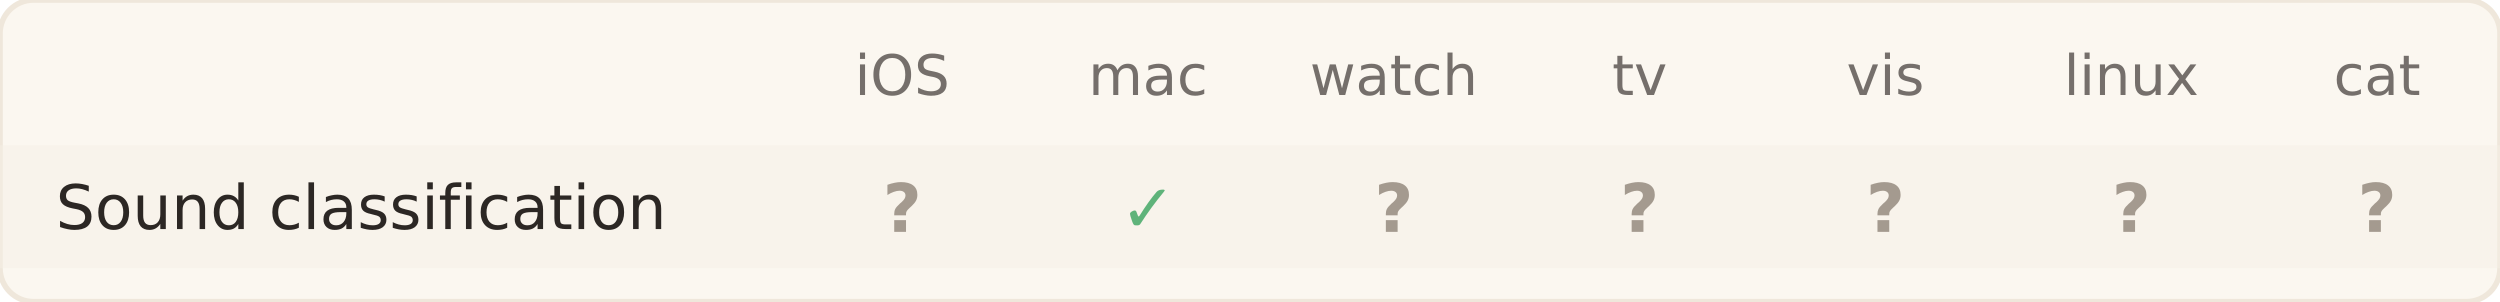
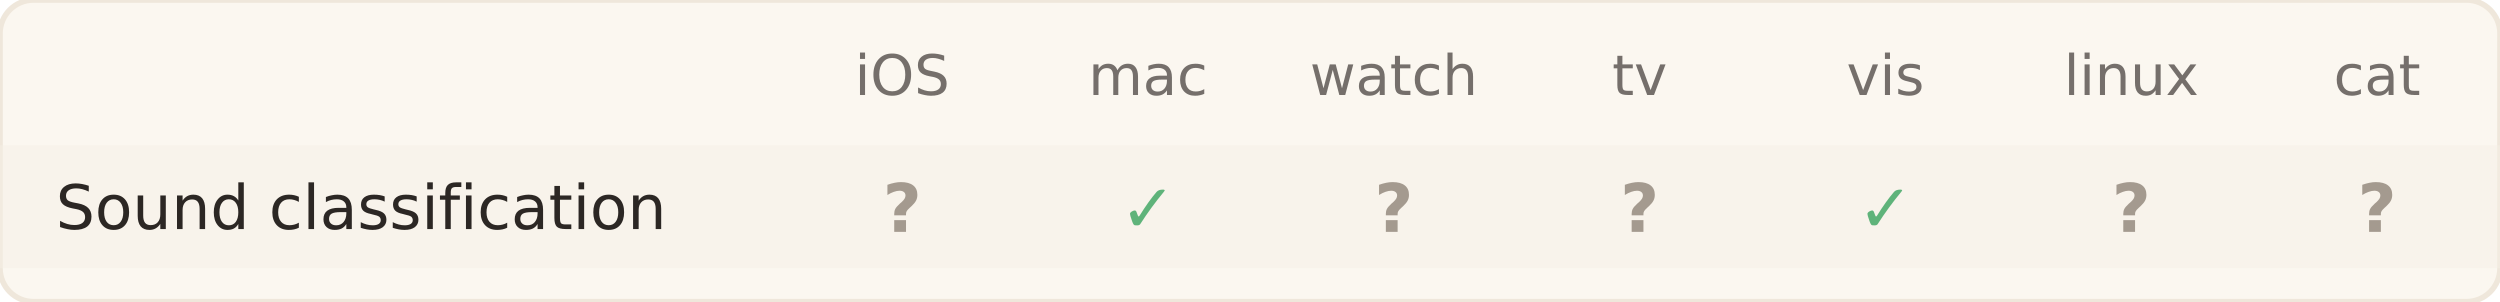
<svg xmlns="http://www.w3.org/2000/svg" width="447.5" height="54.0" role="img" aria-label="SPFKSoundAnalysis capability matrix — SwiftServe">
  <rect width="447.5" height="54.0" rx="6" fill="#fbf7f0" stroke="#efe7db" />
  <text x="161.5" y="17" text-anchor="middle" fill="#2c2724" opacity="0.65" font-family="Verdana,Geneva,DejaVu Sans,sans-serif" font-size="10">iOS</text>
  <text x="205.5" y="17" text-anchor="middle" fill="#2c2724" opacity="0.65" font-family="Verdana,Geneva,DejaVu Sans,sans-serif" font-size="10">mac</text>
  <text x="249.5" y="17" text-anchor="middle" fill="#2c2724" opacity="0.65" font-family="Verdana,Geneva,DejaVu Sans,sans-serif" font-size="10">watch</text>
  <text x="293.5" y="17" text-anchor="middle" fill="#2c2724" opacity="0.65" font-family="Verdana,Geneva,DejaVu Sans,sans-serif" font-size="10">tv</text>
  <text x="337.5" y="17" text-anchor="middle" fill="#2c2724" opacity="0.65" font-family="Verdana,Geneva,DejaVu Sans,sans-serif" font-size="10">vis</text>
  <text x="381.5" y="17" text-anchor="middle" fill="#2c2724" opacity="0.65" font-family="Verdana,Geneva,DejaVu Sans,sans-serif" font-size="10">linux</text>
  <text x="425.5" y="17" text-anchor="middle" fill="#2c2724" opacity="0.65" font-family="Verdana,Geneva,DejaVu Sans,sans-serif" font-size="10">cat</text>
  <rect x="0" y="26.0" width="447.5" height="22.0" fill="#f5efe5" opacity="0.5" />
  <text x="10" y="41.0" fill="#2c2724" font-family="Verdana,Geneva,DejaVu Sans,sans-serif" font-size="11">Sound classification</text>
  <text x="161.5" y="41.5" text-anchor="middle" fill="#a49a8f" font-family="Verdana,Geneva,DejaVu Sans,sans-serif" font-size="12" font-weight="bold">?</text>
  <text x="205.5" y="41.5" text-anchor="middle" fill="#5fb37a" font-family="Verdana,Geneva,DejaVu Sans,sans-serif" font-size="12" font-weight="bold">✓</text>
  <text x="249.5" y="41.5" text-anchor="middle" fill="#a49a8f" font-family="Verdana,Geneva,DejaVu Sans,sans-serif" font-size="12" font-weight="bold">?</text>
  <text x="293.5" y="41.5" text-anchor="middle" fill="#a49a8f" font-family="Verdana,Geneva,DejaVu Sans,sans-serif" font-size="12" font-weight="bold">?</text>
-   <text x="337.5" y="41.5" text-anchor="middle" fill="#a49a8f" font-family="Verdana,Geneva,DejaVu Sans,sans-serif" font-size="12" font-weight="bold">?</text>
+   <text x="337.5" y="41.5" text-anchor="middle" fill="#5fb37a" font-family="Verdana,Geneva,DejaVu Sans,sans-serif" font-size="12" font-weight="bold">✓</text>
  <text x="381.5" y="41.5" text-anchor="middle" fill="#a49a8f" font-family="Verdana,Geneva,DejaVu Sans,sans-serif" font-size="12" font-weight="bold">?</text>
  <text x="425.5" y="41.5" text-anchor="middle" fill="#a49a8f" font-family="Verdana,Geneva,DejaVu Sans,sans-serif" font-size="12" font-weight="bold">?</text>
</svg>
